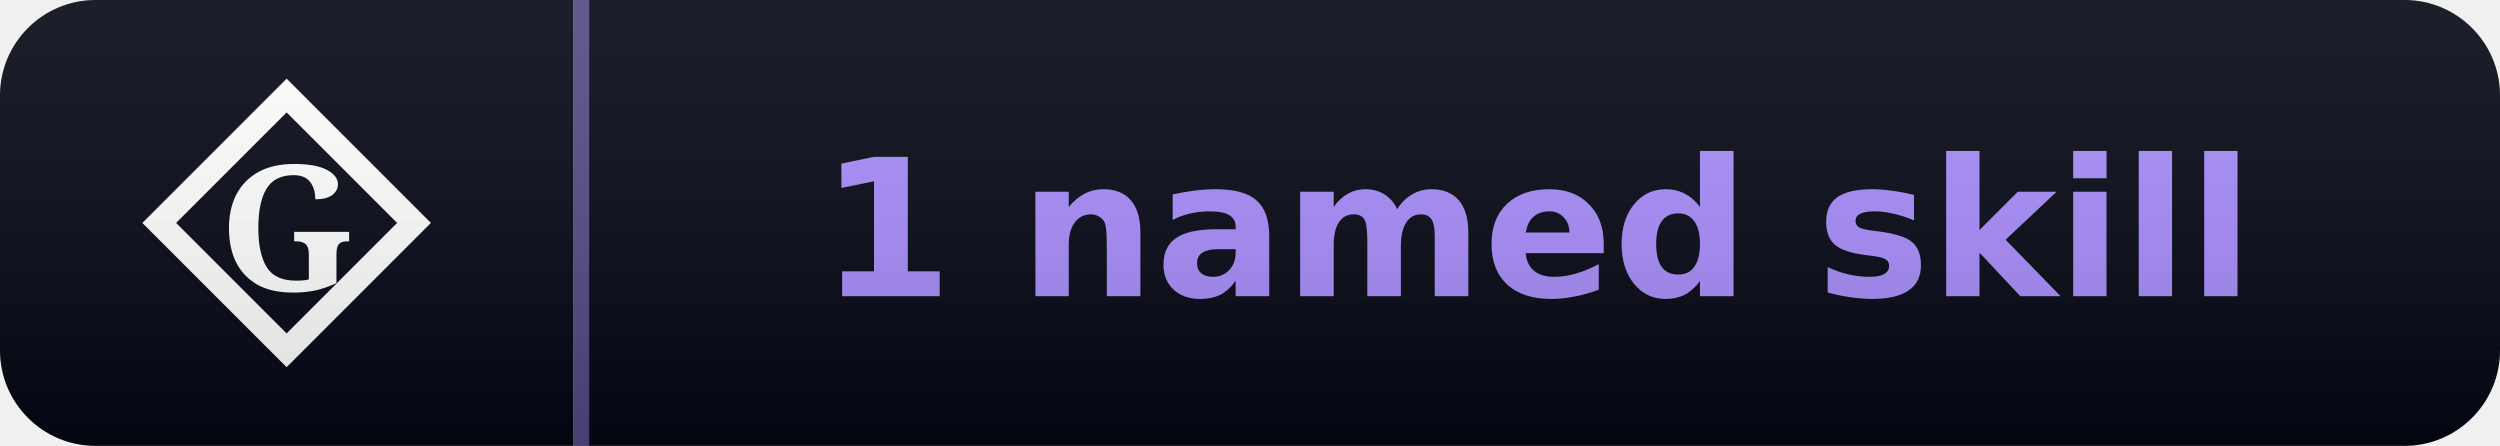
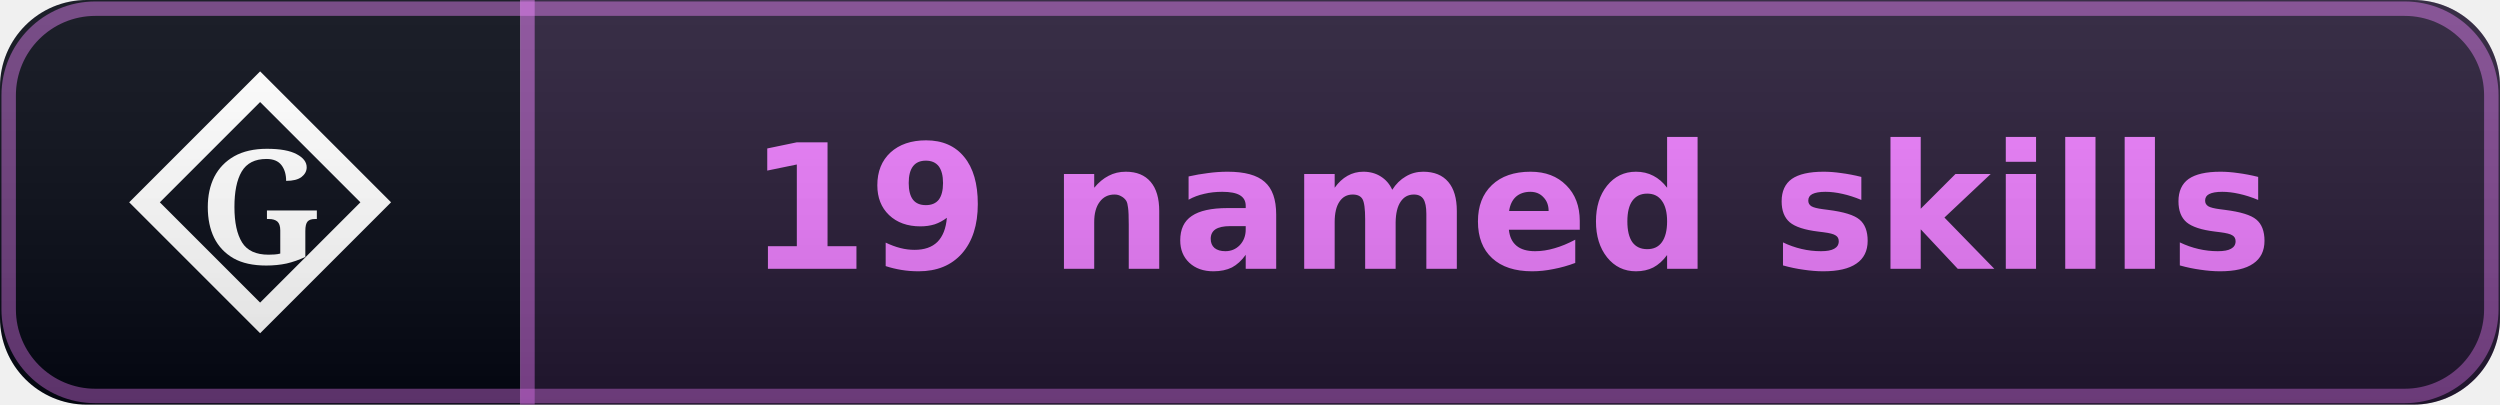
- <svg xmlns="http://www.w3.org/2000/svg" width="157" height="28" viewBox="0 0 157 28" role="img" aria-label="Gaia: 1 named skill">
+ <svg xmlns="http://www.w3.org/2000/svg" width="173" height="28" viewBox="0 0 173 28" role="img" aria-label="Gaia: 19 named skills">
  <linearGradient id="sh" x2="0" y2="100%">
    <stop offset="0" stop-color="#fff" stop-opacity=".10" />
    <stop offset="1" stop-opacity=".14" />
  </linearGradient>
  <clipPath id="rc">
-     <rect width="157" height="28" rx="6" fill="#fff" />
+     <rect width="173" height="28" rx="6" fill="#fff" />
  </clipPath>
  <g clip-path="url(#rc)">
    <rect width="36" height="28" fill="#030712" />
-     <rect x="36.0" width="121.0" height="28" fill="#030712" />
-     <rect x="36.0" width="1" height="28" fill="rgba(167,139,250,0.5)" />
+     <rect x="36.0" width="137.0" height="28" fill="#030712" />
+     <rect x="36.0" width="137.0" height="28" fill="rgba(232,121,249,0.14)" />
+     <rect x="36.0" width="1" height="28" fill="rgba(232,121,249,0.5)" />
    <path d="M 18.0 6 L 26.0 14 L 18.0 22 L 10.0 14 Z" fill="none" stroke="#ffffff" stroke-width="1.5" stroke-linejoin="miter" />
    <text x="18.0" y="14" font-family="EB Garamond, Georgia, serif" font-weight="600" font-size="11" fill="#ffffff" text-anchor="middle" dominant-baseline="central">G</text>
-     <text x="96.5" y="18.6" font-family="Verdana,DejaVu Sans,sans-serif" font-size="12" font-weight="700" text-anchor="middle" fill="#a78bfa">1 named skill</text>
-     <rect width="157" height="28" fill="url(#sh)" />
+     <text x="104.5" y="18.6" font-family="Verdana,DejaVu Sans,sans-serif" font-size="12" font-weight="700" text-anchor="middle" fill="#e879f9">19 named skills</text>
+     <rect x="0.6" y="0.6" width="171.8" height="26.8" fill="none" stroke="rgba(232,121,249,0.45)" stroke-width="1" rx="6" />
+     <rect width="173" height="28" fill="url(#sh)" />
  </g>
</svg>
